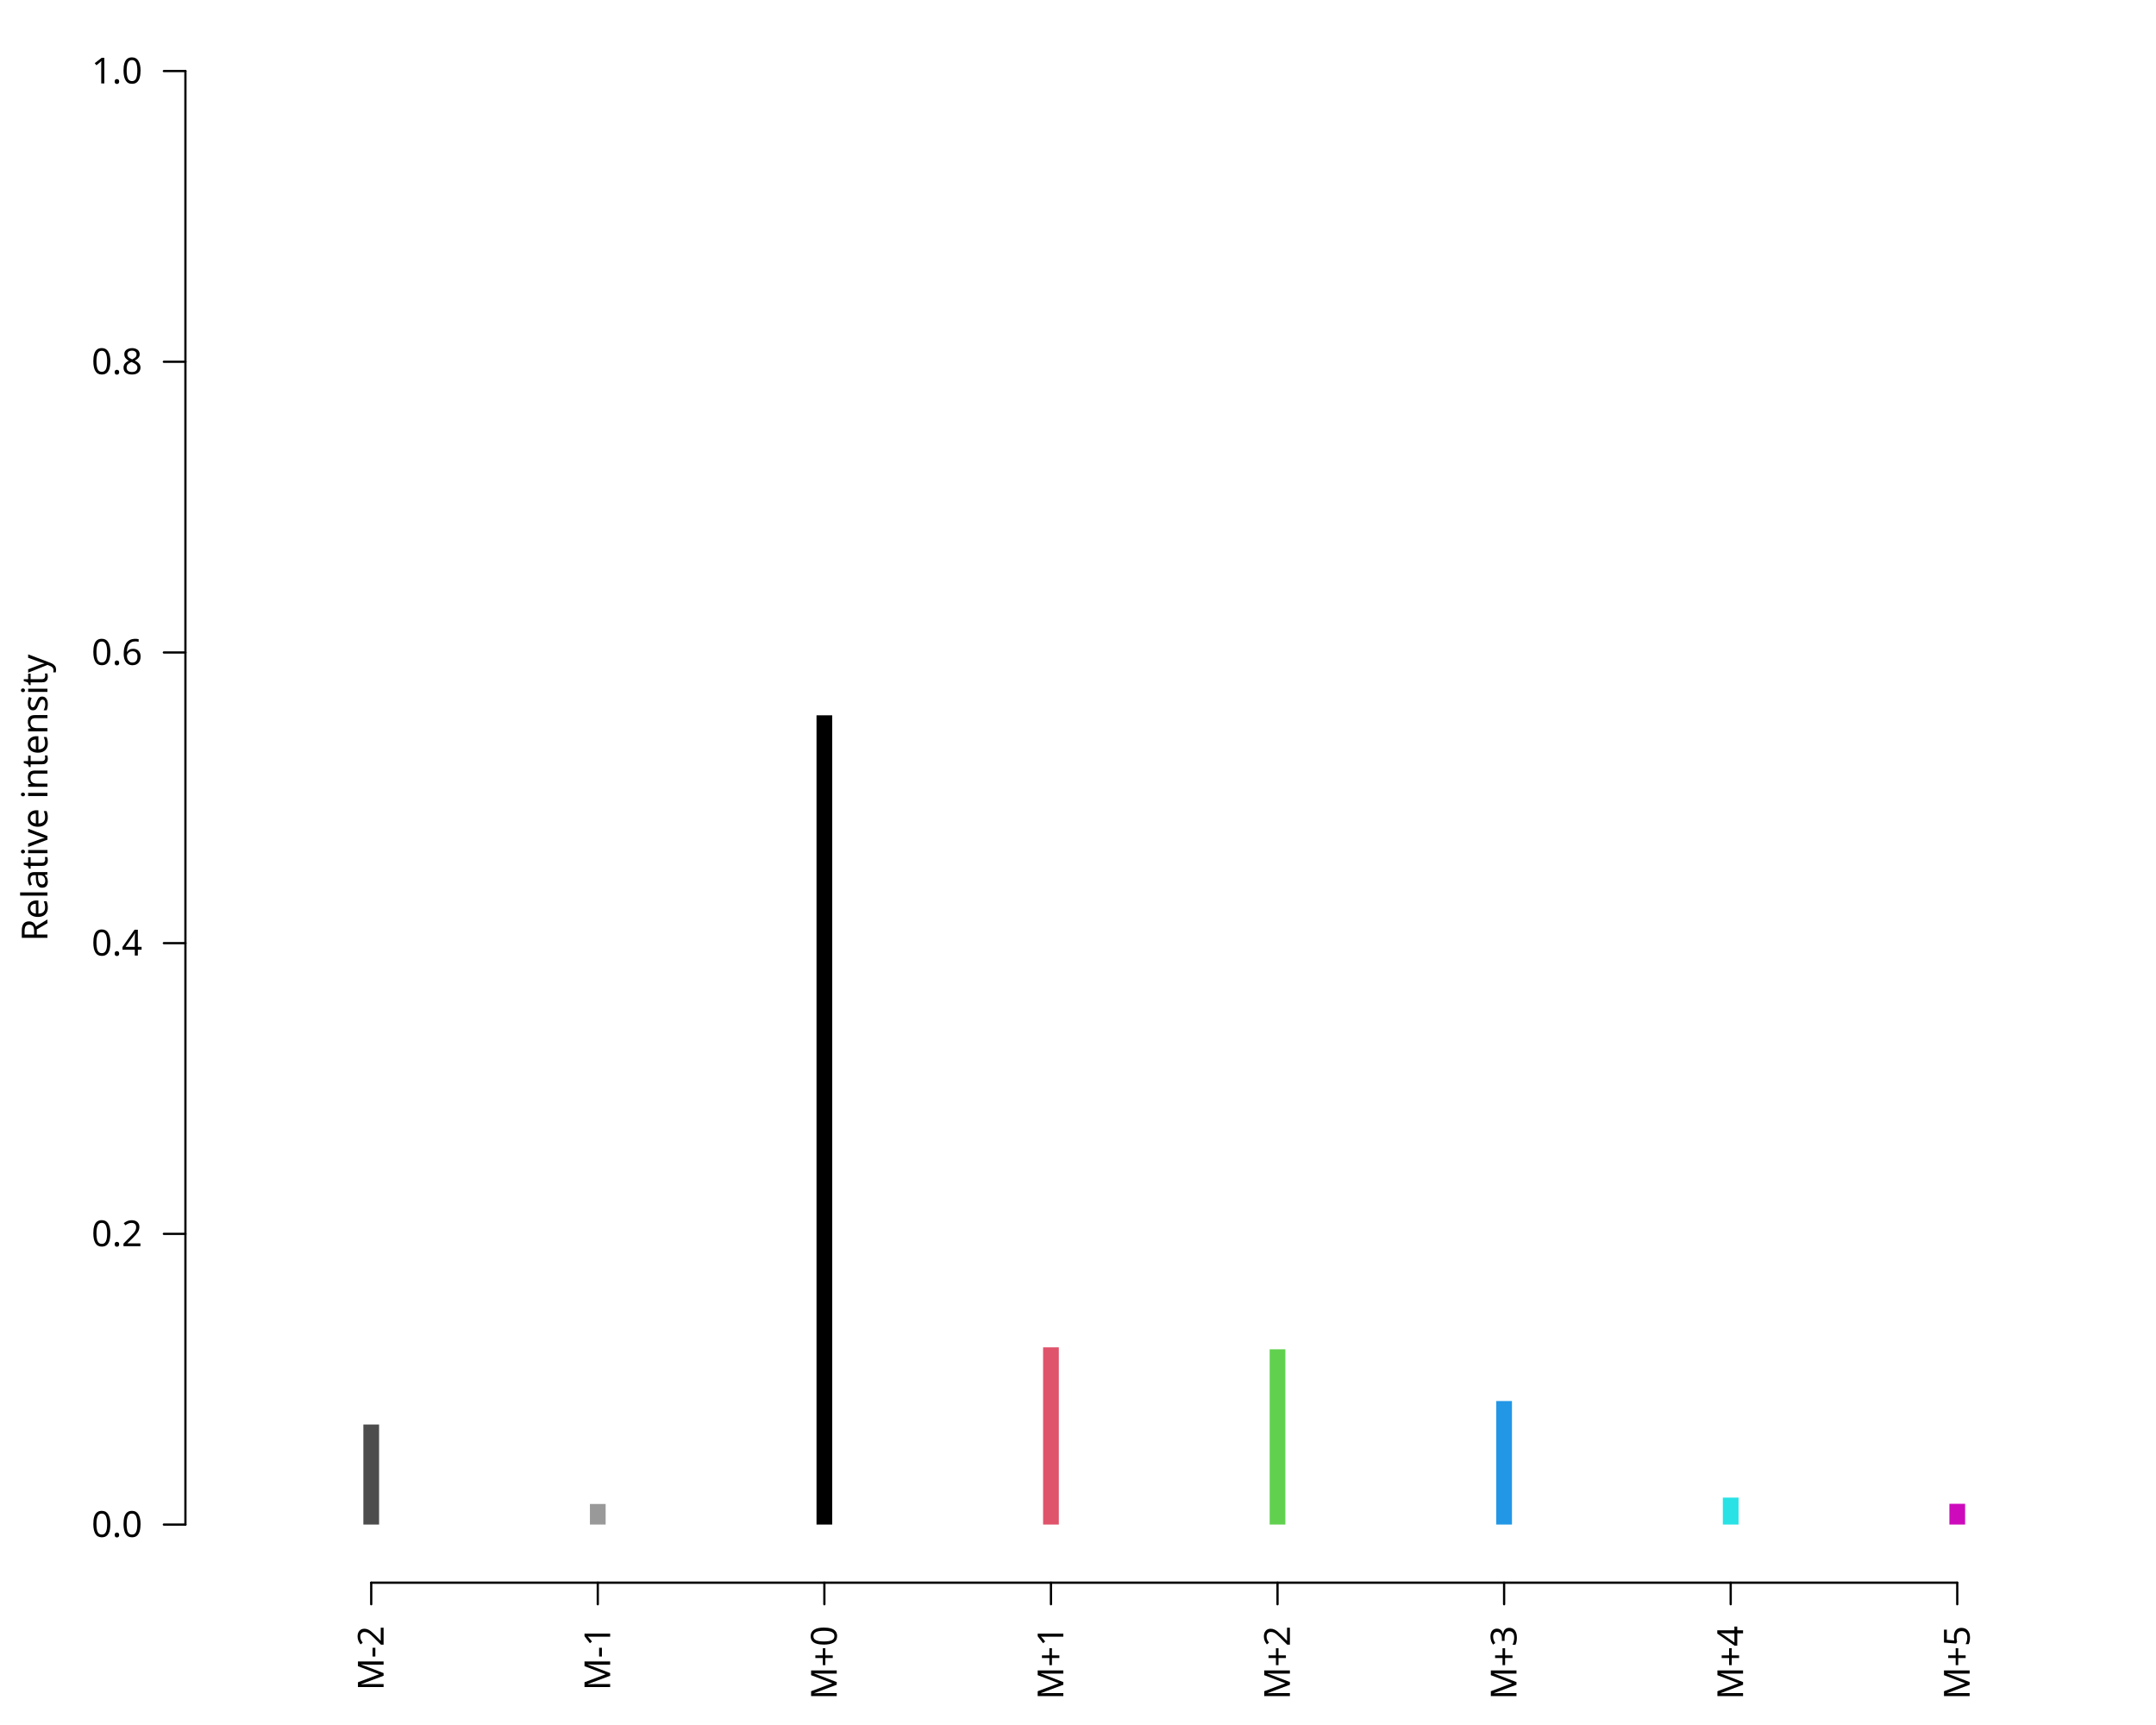
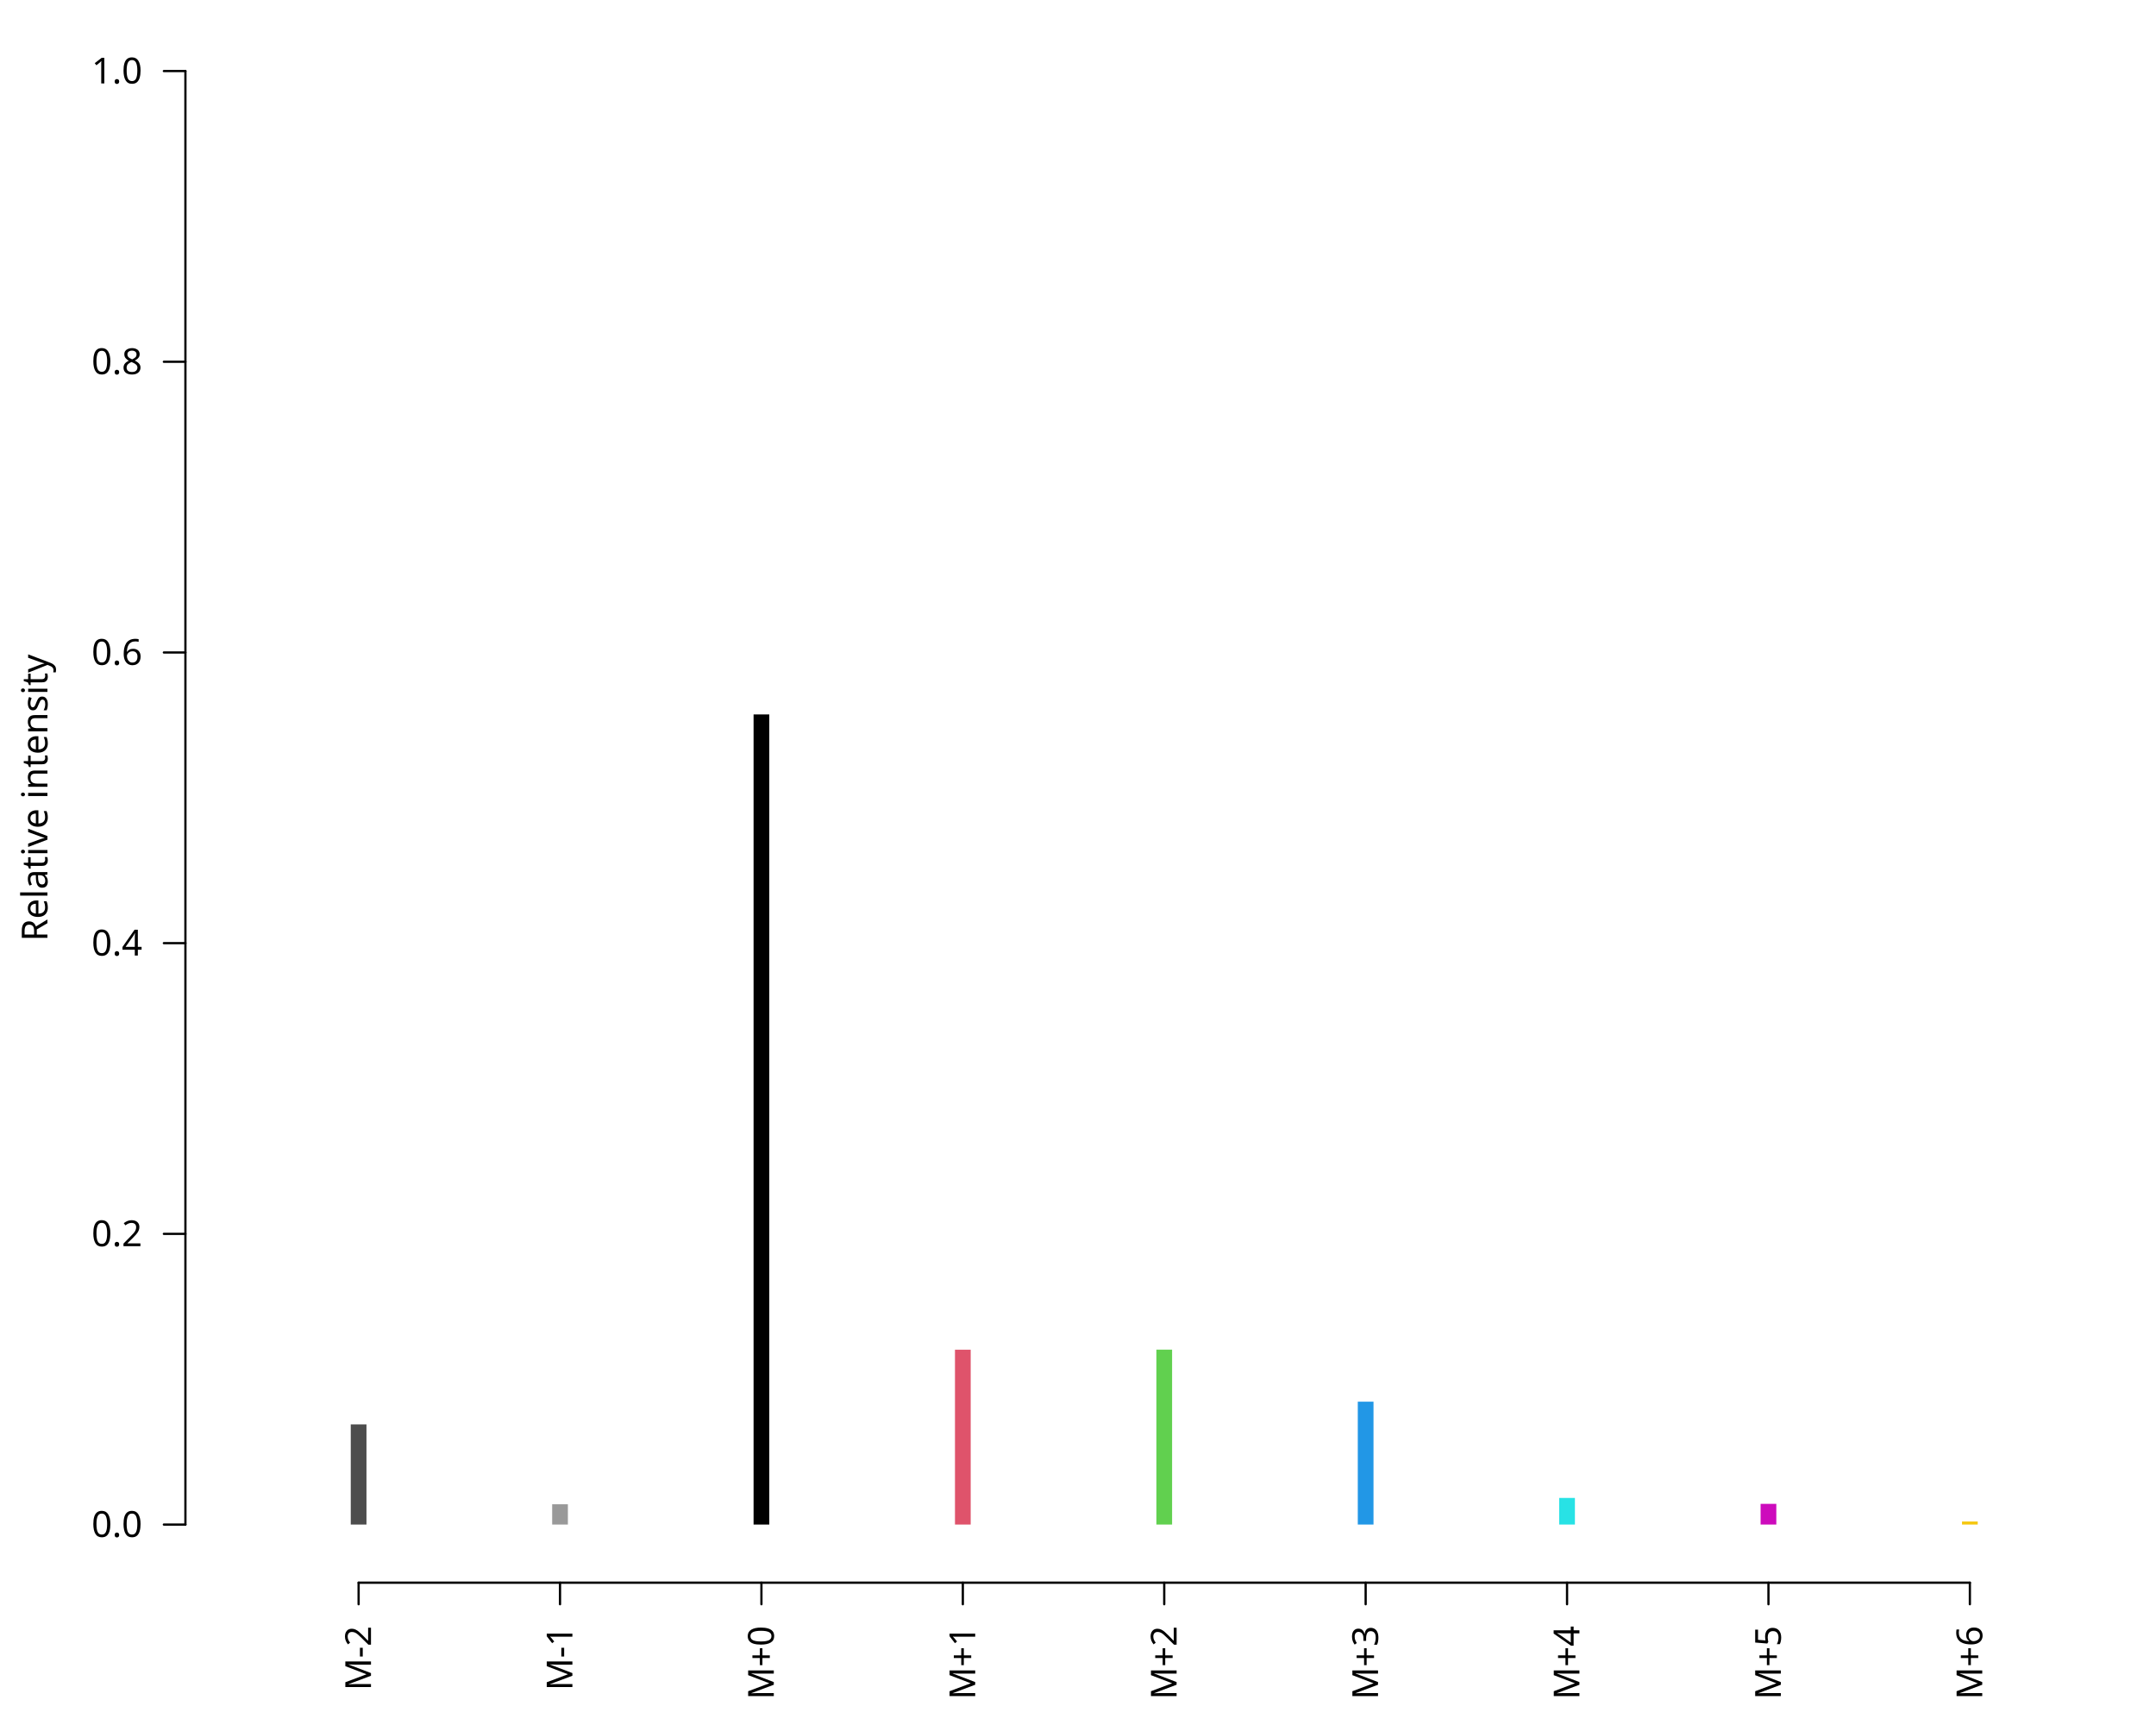
<svg xmlns="http://www.w3.org/2000/svg" class="svglite" data-engine-version="2.0" width="720.00pt" height="576.00pt" viewBox="0 0 720.00 576.00">
  <defs>
    <style type="text/css">
    .svglite line, .svglite polyline, .svglite polygon, .svglite path, .svglite rect, .svglite circle {
      fill: none;
      stroke: #000000;
      stroke-linecap: round;
      stroke-linejoin: round;
      stroke-miterlimit: 10.00;
    }
  </style>
  </defs>
  <rect width="100%" height="100%" style="stroke: none; fill: #FFFFFF;" />
  <defs>
    <clipPath id="cpMC4wMHw3MjAuMDB8MC4wMHw1NzYuMDA=">
      <rect x="0.00" y="0.00" width="720.00" height="576.00" />
    </clipPath>
  </defs>
  <g clip-path="url(#cpMC4wMHw3MjAuMDB8MC4wMHw1NzYuMDA=)">
</g>
  <defs>
    <clipPath id="cpNjEuOTJ8NzE1LjY4fDQuMzJ8NTI4LjQ4">
      <rect x="61.92" y="4.32" width="653.76" height="524.16" />
    </clipPath>
  </defs>
  <g clip-path="url(#cpNjEuOTJ8NzE1LjY4fDQuMzJ8NTI4LjQ4)">
-     <line x1="123.97" y1="509.07" x2="123.97" y2="475.67" style="stroke-width: 5.25; stroke: #4D4D4D; stroke-linecap: butt;" />
-     <line x1="199.63" y1="509.07" x2="199.63" y2="502.20" style="stroke-width: 5.25; stroke: #999999; stroke-linecap: butt;" />
-     <line x1="275.30" y1="509.07" x2="275.30" y2="238.84" style="stroke-width: 5.25; stroke-linecap: butt;" />
-     <line x1="350.97" y1="509.07" x2="350.97" y2="449.90" style="stroke-width: 5.25; stroke: #DF536B; stroke-linecap: butt;" />
-     <line x1="426.63" y1="509.07" x2="426.63" y2="450.55" style="stroke-width: 5.25; stroke: #61D04F; stroke-linecap: butt;" />
-     <line x1="502.30" y1="509.07" x2="502.30" y2="467.83" style="stroke-width: 5.25; stroke: #2297E6; stroke-linecap: butt;" />
-     <line x1="577.97" y1="509.07" x2="577.97" y2="500.07" style="stroke-width: 5.25; stroke: #28E2E5; stroke-linecap: butt;" />
-     <line x1="653.63" y1="509.07" x2="653.63" y2="502.13" style="stroke-width: 5.25; stroke: #CD0BBC; stroke-linecap: butt;" />
+     <line x1="119.76" y1="509.07" x2="119.76" y2="475.63" style="stroke-width: 5.25; stroke: #4D4D4D; stroke-linecap: butt;" />
+     <line x1="187.02" y1="509.07" x2="187.02" y2="502.30" style="stroke-width: 5.25; stroke: #999999; stroke-linecap: butt;" />
+     <line x1="254.28" y1="509.07" x2="254.28" y2="238.56" style="stroke-width: 5.25; stroke-linecap: butt;" />
+     <line x1="321.54" y1="509.07" x2="321.54" y2="450.69" style="stroke-width: 5.25; stroke: #DF536B; stroke-linecap: butt;" />
+     <line x1="388.80" y1="509.07" x2="388.80" y2="450.67" style="stroke-width: 5.25; stroke: #61D04F; stroke-linecap: butt;" />
+     <line x1="456.06" y1="509.07" x2="456.06" y2="468.03" style="stroke-width: 5.25; stroke: #2297E6; stroke-linecap: butt;" />
+     <line x1="523.32" y1="509.07" x2="523.32" y2="500.17" style="stroke-width: 5.25; stroke: #28E2E5; stroke-linecap: butt;" />
+     <line x1="590.58" y1="509.07" x2="590.58" y2="502.16" style="stroke-width: 5.25; stroke: #CD0BBC; stroke-linecap: butt;" />
+     <line x1="657.84" y1="509.07" x2="657.84" y2="508.05" style="stroke-width: 5.25; stroke: #F5C710; stroke-linecap: butt;" />
  </g>
  <g clip-path="url(#cpMC4wMHw3MjAuMDB8MC4wMHw1NzYuMDA=)">
    <text transform="translate(15.84,266.40) rotate(-90)" text-anchor="middle" style="font-size: 12.00px; font-family: sans;" textLength="90.72px" lengthAdjust="spacingAndGlyphs">Relative intensity</text>
-     <line x1="123.97" y1="528.48" x2="653.63" y2="528.48" style="stroke-width: 0.75;" />
-     <line x1="123.97" y1="528.48" x2="123.97" y2="535.68" style="stroke-width: 0.75;" />
-     <line x1="199.63" y1="528.48" x2="199.63" y2="535.68" style="stroke-width: 0.75;" />
-     <line x1="275.30" y1="528.48" x2="275.30" y2="535.68" style="stroke-width: 0.75;" />
-     <line x1="350.97" y1="528.48" x2="350.97" y2="535.68" style="stroke-width: 0.75;" />
-     <line x1="426.63" y1="528.48" x2="426.63" y2="535.68" style="stroke-width: 0.75;" />
-     <line x1="502.30" y1="528.48" x2="502.30" y2="535.68" style="stroke-width: 0.75;" />
-     <line x1="577.97" y1="528.48" x2="577.97" y2="535.68" style="stroke-width: 0.75;" />
-     <line x1="653.63" y1="528.48" x2="653.63" y2="535.68" style="stroke-width: 0.75;" />
-     <text transform="translate(128.10,542.88) rotate(-90)" text-anchor="end" style="font-size: 12.00px; font-family: sans;" textLength="20.67px" lengthAdjust="spacingAndGlyphs">M-2</text>
-     <text transform="translate(203.76,542.88) rotate(-90)" text-anchor="end" style="font-size: 12.00px; font-family: sans;" textLength="20.67px" lengthAdjust="spacingAndGlyphs">M-1</text>
-     <text transform="translate(279.43,542.88) rotate(-90)" text-anchor="end" style="font-size: 12.00px; font-family: sans;" textLength="23.69px" lengthAdjust="spacingAndGlyphs">M+0</text>
-     <text transform="translate(355.10,542.88) rotate(-90)" text-anchor="end" style="font-size: 12.00px; font-family: sans;" textLength="23.69px" lengthAdjust="spacingAndGlyphs">M+1</text>
-     <text transform="translate(430.76,542.88) rotate(-90)" text-anchor="end" style="font-size: 12.00px; font-family: sans;" textLength="23.69px" lengthAdjust="spacingAndGlyphs">M+2</text>
-     <text transform="translate(506.43,542.88) rotate(-90)" text-anchor="end" style="font-size: 12.00px; font-family: sans;" textLength="23.69px" lengthAdjust="spacingAndGlyphs">M+3</text>
-     <text transform="translate(582.10,542.88) rotate(-90)" text-anchor="end" style="font-size: 12.00px; font-family: sans;" textLength="23.69px" lengthAdjust="spacingAndGlyphs">M+4</text>
-     <text transform="translate(657.76,542.88) rotate(-90)" text-anchor="end" style="font-size: 12.00px; font-family: sans;" textLength="23.69px" lengthAdjust="spacingAndGlyphs">M+5</text>
+     <line x1="119.76" y1="528.48" x2="657.84" y2="528.48" style="stroke-width: 0.75;" />
+     <line x1="119.76" y1="528.48" x2="119.76" y2="535.68" style="stroke-width: 0.75;" />
+     <line x1="187.02" y1="528.48" x2="187.02" y2="535.68" style="stroke-width: 0.75;" />
+     <line x1="254.28" y1="528.48" x2="254.28" y2="535.68" style="stroke-width: 0.75;" />
+     <line x1="321.54" y1="528.48" x2="321.54" y2="535.68" style="stroke-width: 0.75;" />
+     <line x1="388.80" y1="528.48" x2="388.80" y2="535.68" style="stroke-width: 0.75;" />
+     <line x1="456.06" y1="528.48" x2="456.06" y2="535.68" style="stroke-width: 0.75;" />
+     <line x1="523.32" y1="528.48" x2="523.32" y2="535.68" style="stroke-width: 0.75;" />
+     <line x1="590.58" y1="528.48" x2="590.58" y2="535.68" style="stroke-width: 0.75;" />
+     <line x1="657.84" y1="528.48" x2="657.84" y2="535.68" style="stroke-width: 0.75;" />
+     <text transform="translate(123.89,542.88) rotate(-90)" text-anchor="end" style="font-size: 12.00px; font-family: sans;" textLength="20.67px" lengthAdjust="spacingAndGlyphs">M-2</text>
+     <text transform="translate(191.15,542.88) rotate(-90)" text-anchor="end" style="font-size: 12.00px; font-family: sans;" textLength="20.67px" lengthAdjust="spacingAndGlyphs">M-1</text>
+     <text transform="translate(258.41,542.88) rotate(-90)" text-anchor="end" style="font-size: 12.00px; font-family: sans;" textLength="23.69px" lengthAdjust="spacingAndGlyphs">M+0</text>
+     <text transform="translate(325.67,542.88) rotate(-90)" text-anchor="end" style="font-size: 12.00px; font-family: sans;" textLength="23.69px" lengthAdjust="spacingAndGlyphs">M+1</text>
+     <text transform="translate(392.93,542.88) rotate(-90)" text-anchor="end" style="font-size: 12.00px; font-family: sans;" textLength="23.69px" lengthAdjust="spacingAndGlyphs">M+2</text>
+     <text transform="translate(460.19,542.88) rotate(-90)" text-anchor="end" style="font-size: 12.00px; font-family: sans;" textLength="23.69px" lengthAdjust="spacingAndGlyphs">M+3</text>
+     <text transform="translate(527.45,542.88) rotate(-90)" text-anchor="end" style="font-size: 12.00px; font-family: sans;" textLength="23.69px" lengthAdjust="spacingAndGlyphs">M+4</text>
+     <text transform="translate(594.71,542.88) rotate(-90)" text-anchor="end" style="font-size: 12.00px; font-family: sans;" textLength="23.69px" lengthAdjust="spacingAndGlyphs">M+5</text>
+     <text transform="translate(661.97,542.88) rotate(-90)" text-anchor="end" style="font-size: 12.00px; font-family: sans;" textLength="23.69px" lengthAdjust="spacingAndGlyphs">M+6</text>
    <line x1="61.92" y1="509.07" x2="61.92" y2="23.73" style="stroke-width: 0.75;" />
    <line x1="61.92" y1="509.07" x2="54.72" y2="509.07" style="stroke-width: 0.75;" />
    <line x1="61.92" y1="412.00" x2="54.72" y2="412.00" style="stroke-width: 0.75;" />
    <line x1="61.92" y1="314.93" x2="54.72" y2="314.93" style="stroke-width: 0.75;" />
    <line x1="61.92" y1="217.87" x2="54.72" y2="217.87" style="stroke-width: 0.75;" />
    <line x1="61.92" y1="120.80" x2="54.72" y2="120.80" style="stroke-width: 0.75;" />
    <line x1="61.92" y1="23.73" x2="54.72" y2="23.73" style="stroke-width: 0.75;" />
    <text x="47.52" y="513.20" text-anchor="end" style="font-size: 12.00px; font-family: sans;" textLength="16.68px" lengthAdjust="spacingAndGlyphs">0.0</text>
    <text x="47.52" y="416.13" text-anchor="end" style="font-size: 12.00px; font-family: sans;" textLength="16.68px" lengthAdjust="spacingAndGlyphs">0.2</text>
    <text x="47.52" y="319.06" text-anchor="end" style="font-size: 12.00px; font-family: sans;" textLength="16.68px" lengthAdjust="spacingAndGlyphs">0.4</text>
    <text x="47.52" y="222.00" text-anchor="end" style="font-size: 12.00px; font-family: sans;" textLength="16.68px" lengthAdjust="spacingAndGlyphs">0.6</text>
    <text x="47.52" y="124.93" text-anchor="end" style="font-size: 12.00px; font-family: sans;" textLength="16.68px" lengthAdjust="spacingAndGlyphs">0.8</text>
    <text x="47.52" y="27.86" text-anchor="end" style="font-size: 12.00px; font-family: sans;" textLength="16.68px" lengthAdjust="spacingAndGlyphs">1.0</text>
  </g>
</svg>
